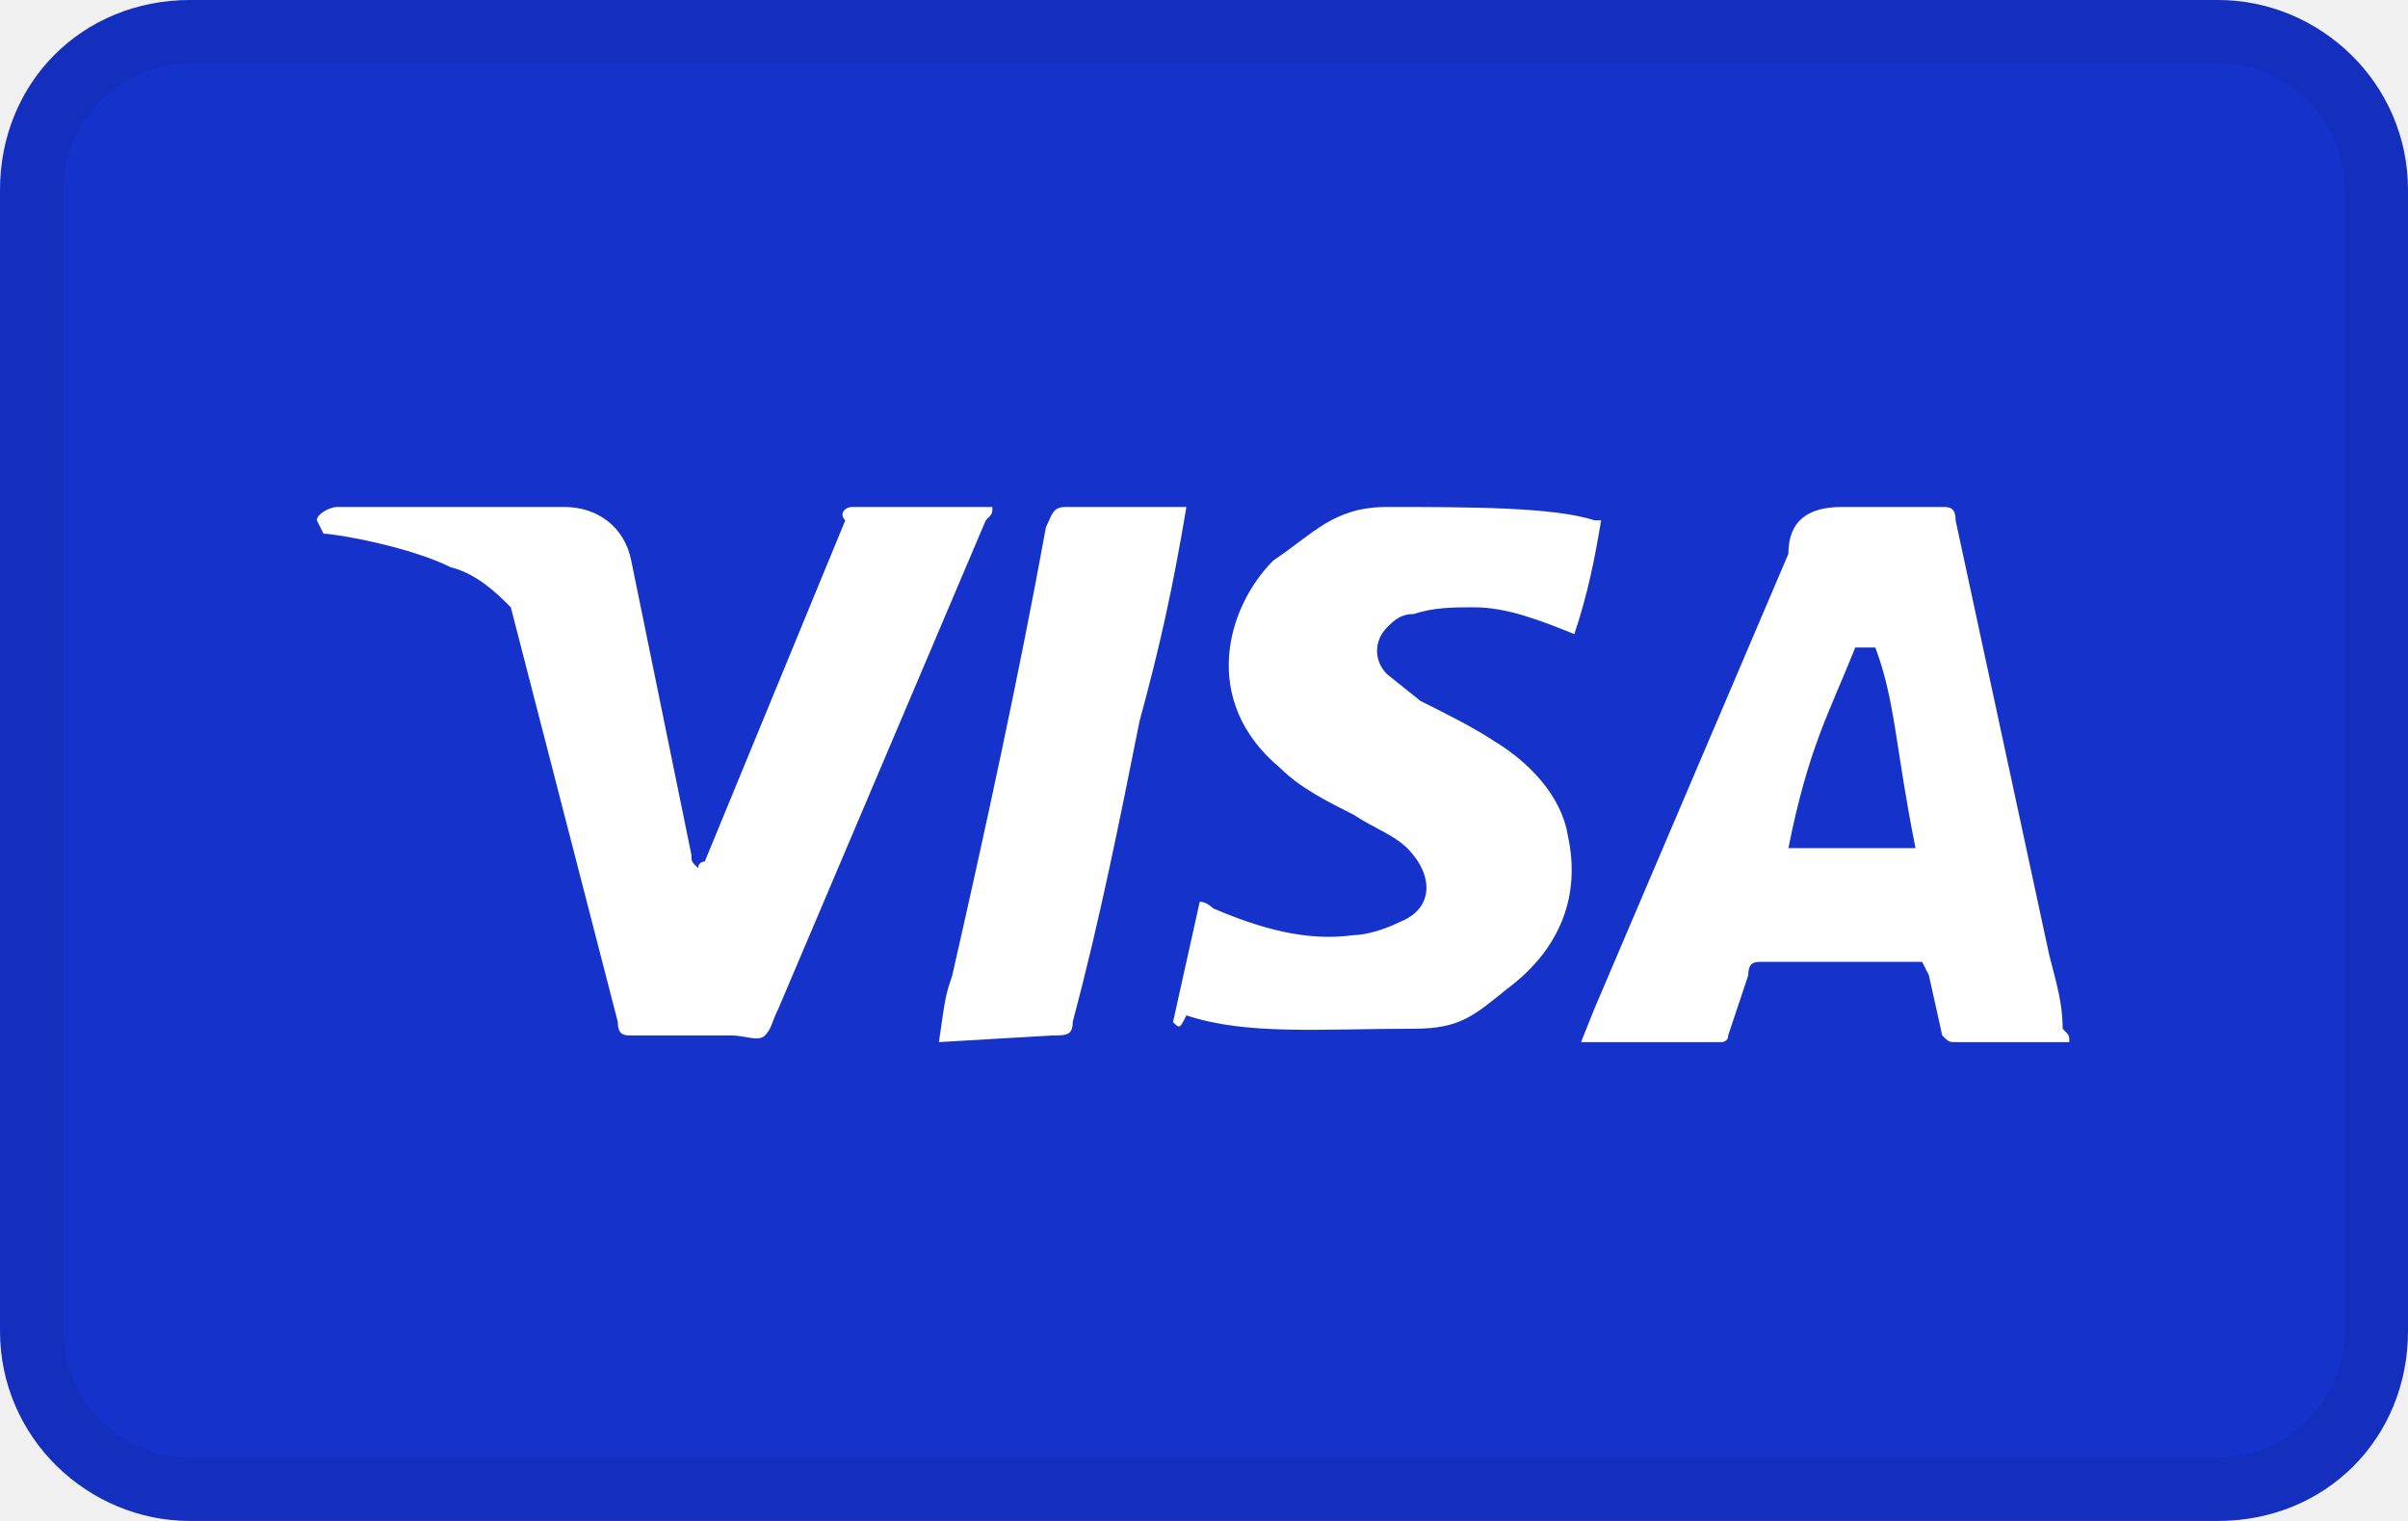
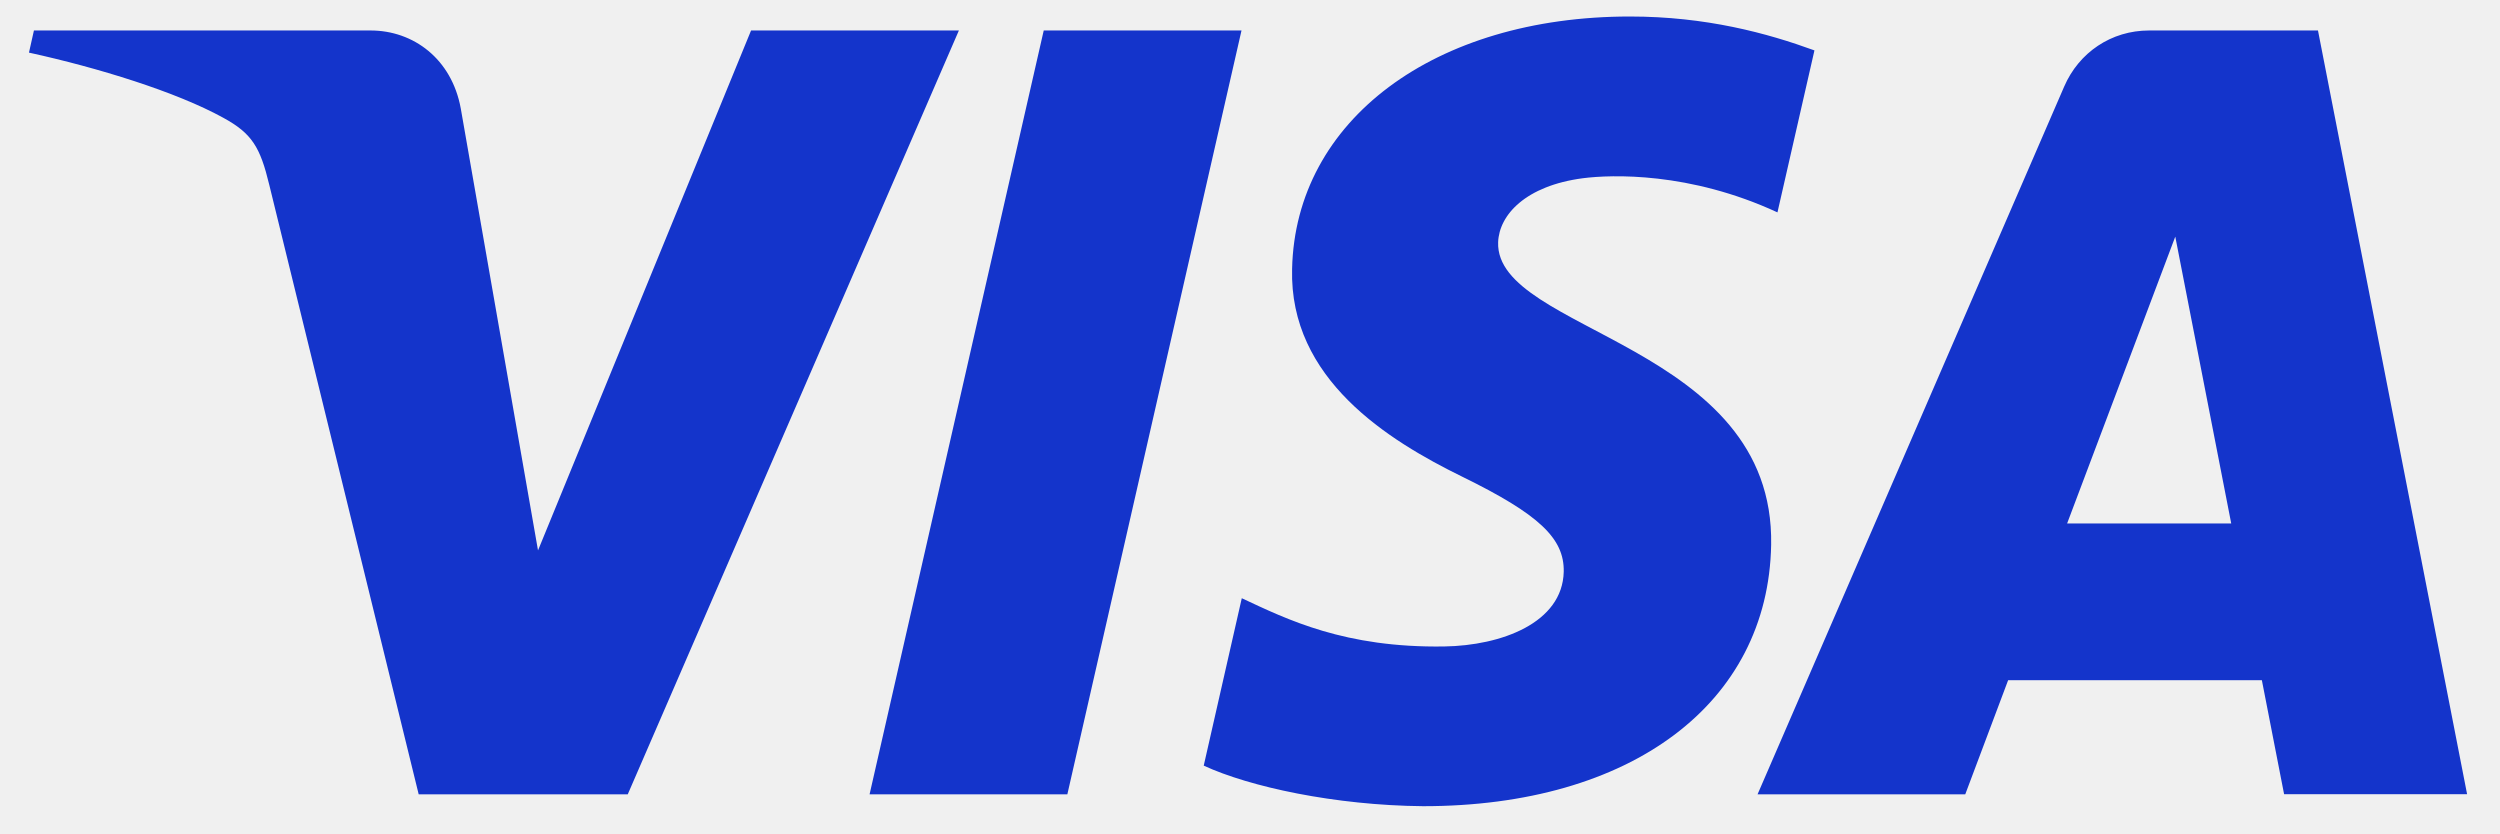
- <svg xmlns="http://www.w3.org/2000/svg" role="img" viewBox="0 0 38 24" width="38" height="24" fill="none" aria-labelledby="pi-visa">
-   <rect x=".5" y=".5" width="37" height="23" rx="2.5" stroke="#000" stroke-opacity=".07" fill="none" />
-   <path d="M35 0H3C1.3 0 0 1.3 0 3V21C0 22.7 1.4 24 3 24H35C36.7 24 38 22.7 38 21V3C38 1.3 36.6 0 35 0Z" fill="#142FBD" style="fill:#142FBD;fill:color(display-p3 0.078 0.184 0.741);fill-opacity:1;" />
-   <path d="M35 1C36.1 1 37 1.9 37 3V21C37 22.1 36.1 23 35 23H3C1.9 23 1 22.1 1 21V3C1 1.9 1.9 1 3 1H35Z" fill="#1532CB" style="fill:#1532CB;fill:color(display-p3 0.082 0.196 0.796);fill-opacity:1;" />
-   <path d="M29.594 10.217H29.278C28.856 11.272 28.539 11.8 28.222 13.383H30.228C29.911 11.8 29.911 11.061 29.594 10.217V10.217ZM32.656 16.444H30.861C30.756 16.444 30.756 16.444 30.65 16.339L30.439 15.389L30.333 15.178H27.8C27.694 15.178 27.589 15.178 27.589 15.389L27.272 16.339C27.272 16.444 27.167 16.444 27.167 16.444H24.95L25.161 15.917L28.222 8.739C28.222 8.211 28.539 8 29.067 8H30.65C30.756 8 30.861 8 30.861 8.211L32.339 15.072C32.444 15.494 32.55 15.811 32.55 16.233C32.656 16.339 32.656 16.339 32.656 16.444V16.444ZM18.511 16.128L18.933 14.228C19.039 14.228 19.144 14.333 19.144 14.333C19.883 14.65 20.622 14.861 21.361 14.756C21.572 14.756 21.889 14.65 22.1 14.544C22.628 14.333 22.628 13.806 22.206 13.383C21.994 13.172 21.678 13.067 21.361 12.856C20.939 12.644 20.517 12.433 20.2 12.117C18.933 11.061 19.356 9.583 20.094 8.844C20.728 8.422 21.044 8 21.889 8C23.156 8 24.528 8 25.161 8.211H25.267C25.161 8.844 25.056 9.372 24.844 10.006C24.317 9.794 23.789 9.583 23.261 9.583C22.944 9.583 22.628 9.583 22.311 9.689C22.1 9.689 21.994 9.794 21.889 9.9C21.678 10.111 21.678 10.428 21.889 10.639L22.417 11.061C22.839 11.272 23.261 11.483 23.578 11.694C24.106 12.011 24.633 12.539 24.739 13.172C24.95 14.122 24.633 14.967 23.789 15.6C23.261 16.022 23.05 16.233 22.311 16.233C20.833 16.233 19.672 16.339 18.722 16.022C18.617 16.233 18.617 16.233 18.511 16.128V16.128ZM14.817 16.444C14.922 15.706 14.922 15.706 15.028 15.389C15.556 13.067 16.083 10.639 16.506 8.317C16.611 8.106 16.611 8 16.822 8H18.722C18.511 9.267 18.3 10.217 17.983 11.378C17.667 12.961 17.35 14.544 16.928 16.128C16.928 16.339 16.822 16.339 16.611 16.339L14.817 16.444ZM5 8.211C5 8.106 5.211 8 5.317 8H8.906C9.433 8 9.856 8.317 9.961 8.844L10.911 13.489C10.911 13.594 10.911 13.594 11.017 13.7C11.017 13.594 11.122 13.594 11.122 13.594L13.339 8.211C13.233 8.106 13.339 8 13.444 8H15.661C15.661 8.106 15.661 8.106 15.556 8.211L12.283 15.917C12.178 16.128 12.178 16.233 12.072 16.339C11.967 16.444 11.756 16.339 11.544 16.339H9.961C9.856 16.339 9.75 16.339 9.75 16.128L8.061 9.583C7.85 9.372 7.533 9.056 7.111 8.95C6.478 8.633 5.317 8.422 5.106 8.422L5 8.211Z" fill="white" style="fill:white;fill-opacity:1;" />
+ <svg xmlns="http://www.w3.org/2000/svg" width="63" height="21" viewBox="0 0 63 21" fill="none">
+   <g clip-path="url(#clip0_853_1444)">
+     <path d="M24.164 0.768L15.819 20.018H10.551L6.785 4.656C6.557 3.711 6.353 3.364 5.625 2.967C4.437 2.313 2.466 1.706 0.73 1.326L0.855 0.768H9.338C10.419 0.768 11.382 1.484 11.611 2.731L13.558 13.87L18.927 0.768H24.164ZM44.633 13.733C44.726 8.654 37.674 8.373 37.753 6.104C37.778 5.415 38.446 4.681 39.891 4.491C40.604 4.4 42.575 4.326 44.792 5.352L45.724 1.27C44.529 0.834 42.991 0.416 41.072 0.416C36.146 0.416 32.641 3.033 32.561 6.778C32.488 9.55 34.975 11.095 36.853 12.015C38.782 12.96 39.423 13.565 39.406 14.408C39.375 15.7 37.83 16.269 36.396 16.291C33.888 16.329 32.443 15.613 31.293 15.075L30.334 19.294C31.491 19.828 33.635 20.295 35.862 20.316C41.1 20.316 44.56 17.734 44.633 13.73M57.56 20.014H62.171L58.413 0.768H54.159C53.203 0.768 52.389 1.323 52.018 2.18L44.29 20.018H49.524L50.605 17.141H56.999L57.56 20.018V20.014ZM52.091 13.192L54.817 5.963L56.227 13.192H52.091ZM31.286 0.768L26.897 20.018H21.913L26.302 0.768H31.286Z" fill="#1434CB" />
+   </g>
+   <defs>
+     <clipPath id="clip0_853_1444">
+       <rect width="61.441" height="19.903" fill="white" transform="translate(0.730469 0.416382)" />
+     </clipPath>
+   </defs>
</svg>
